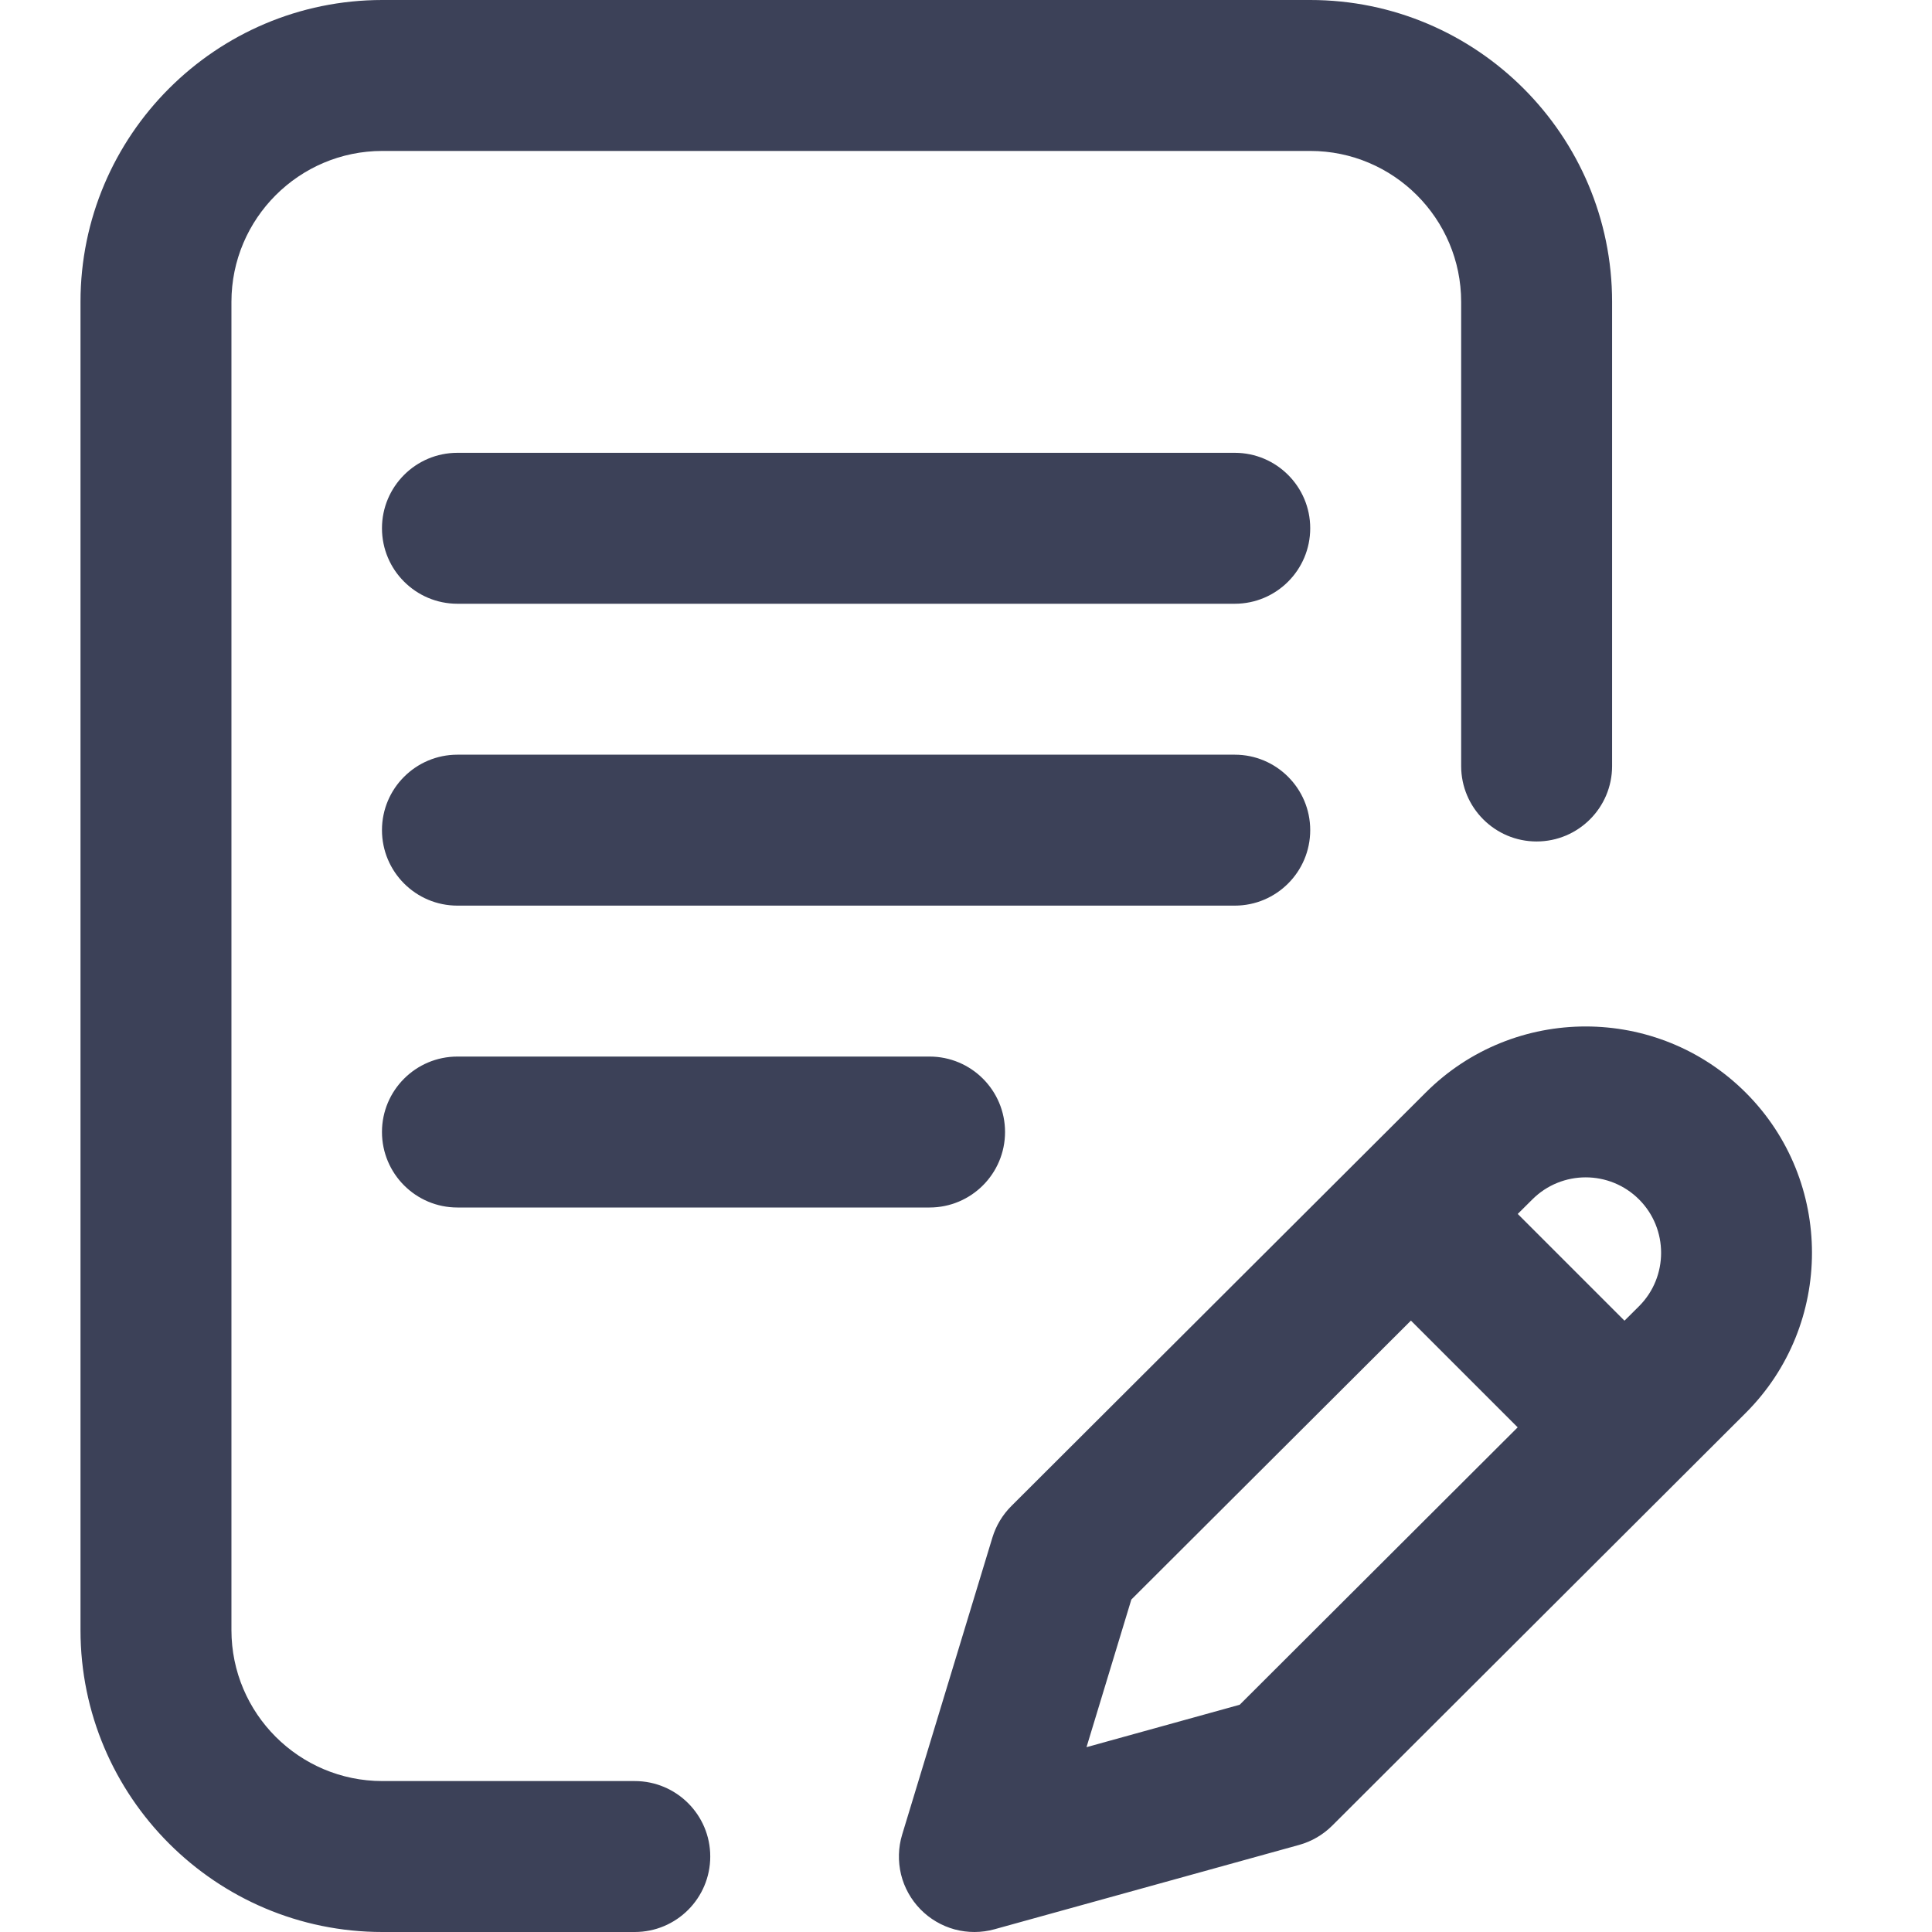
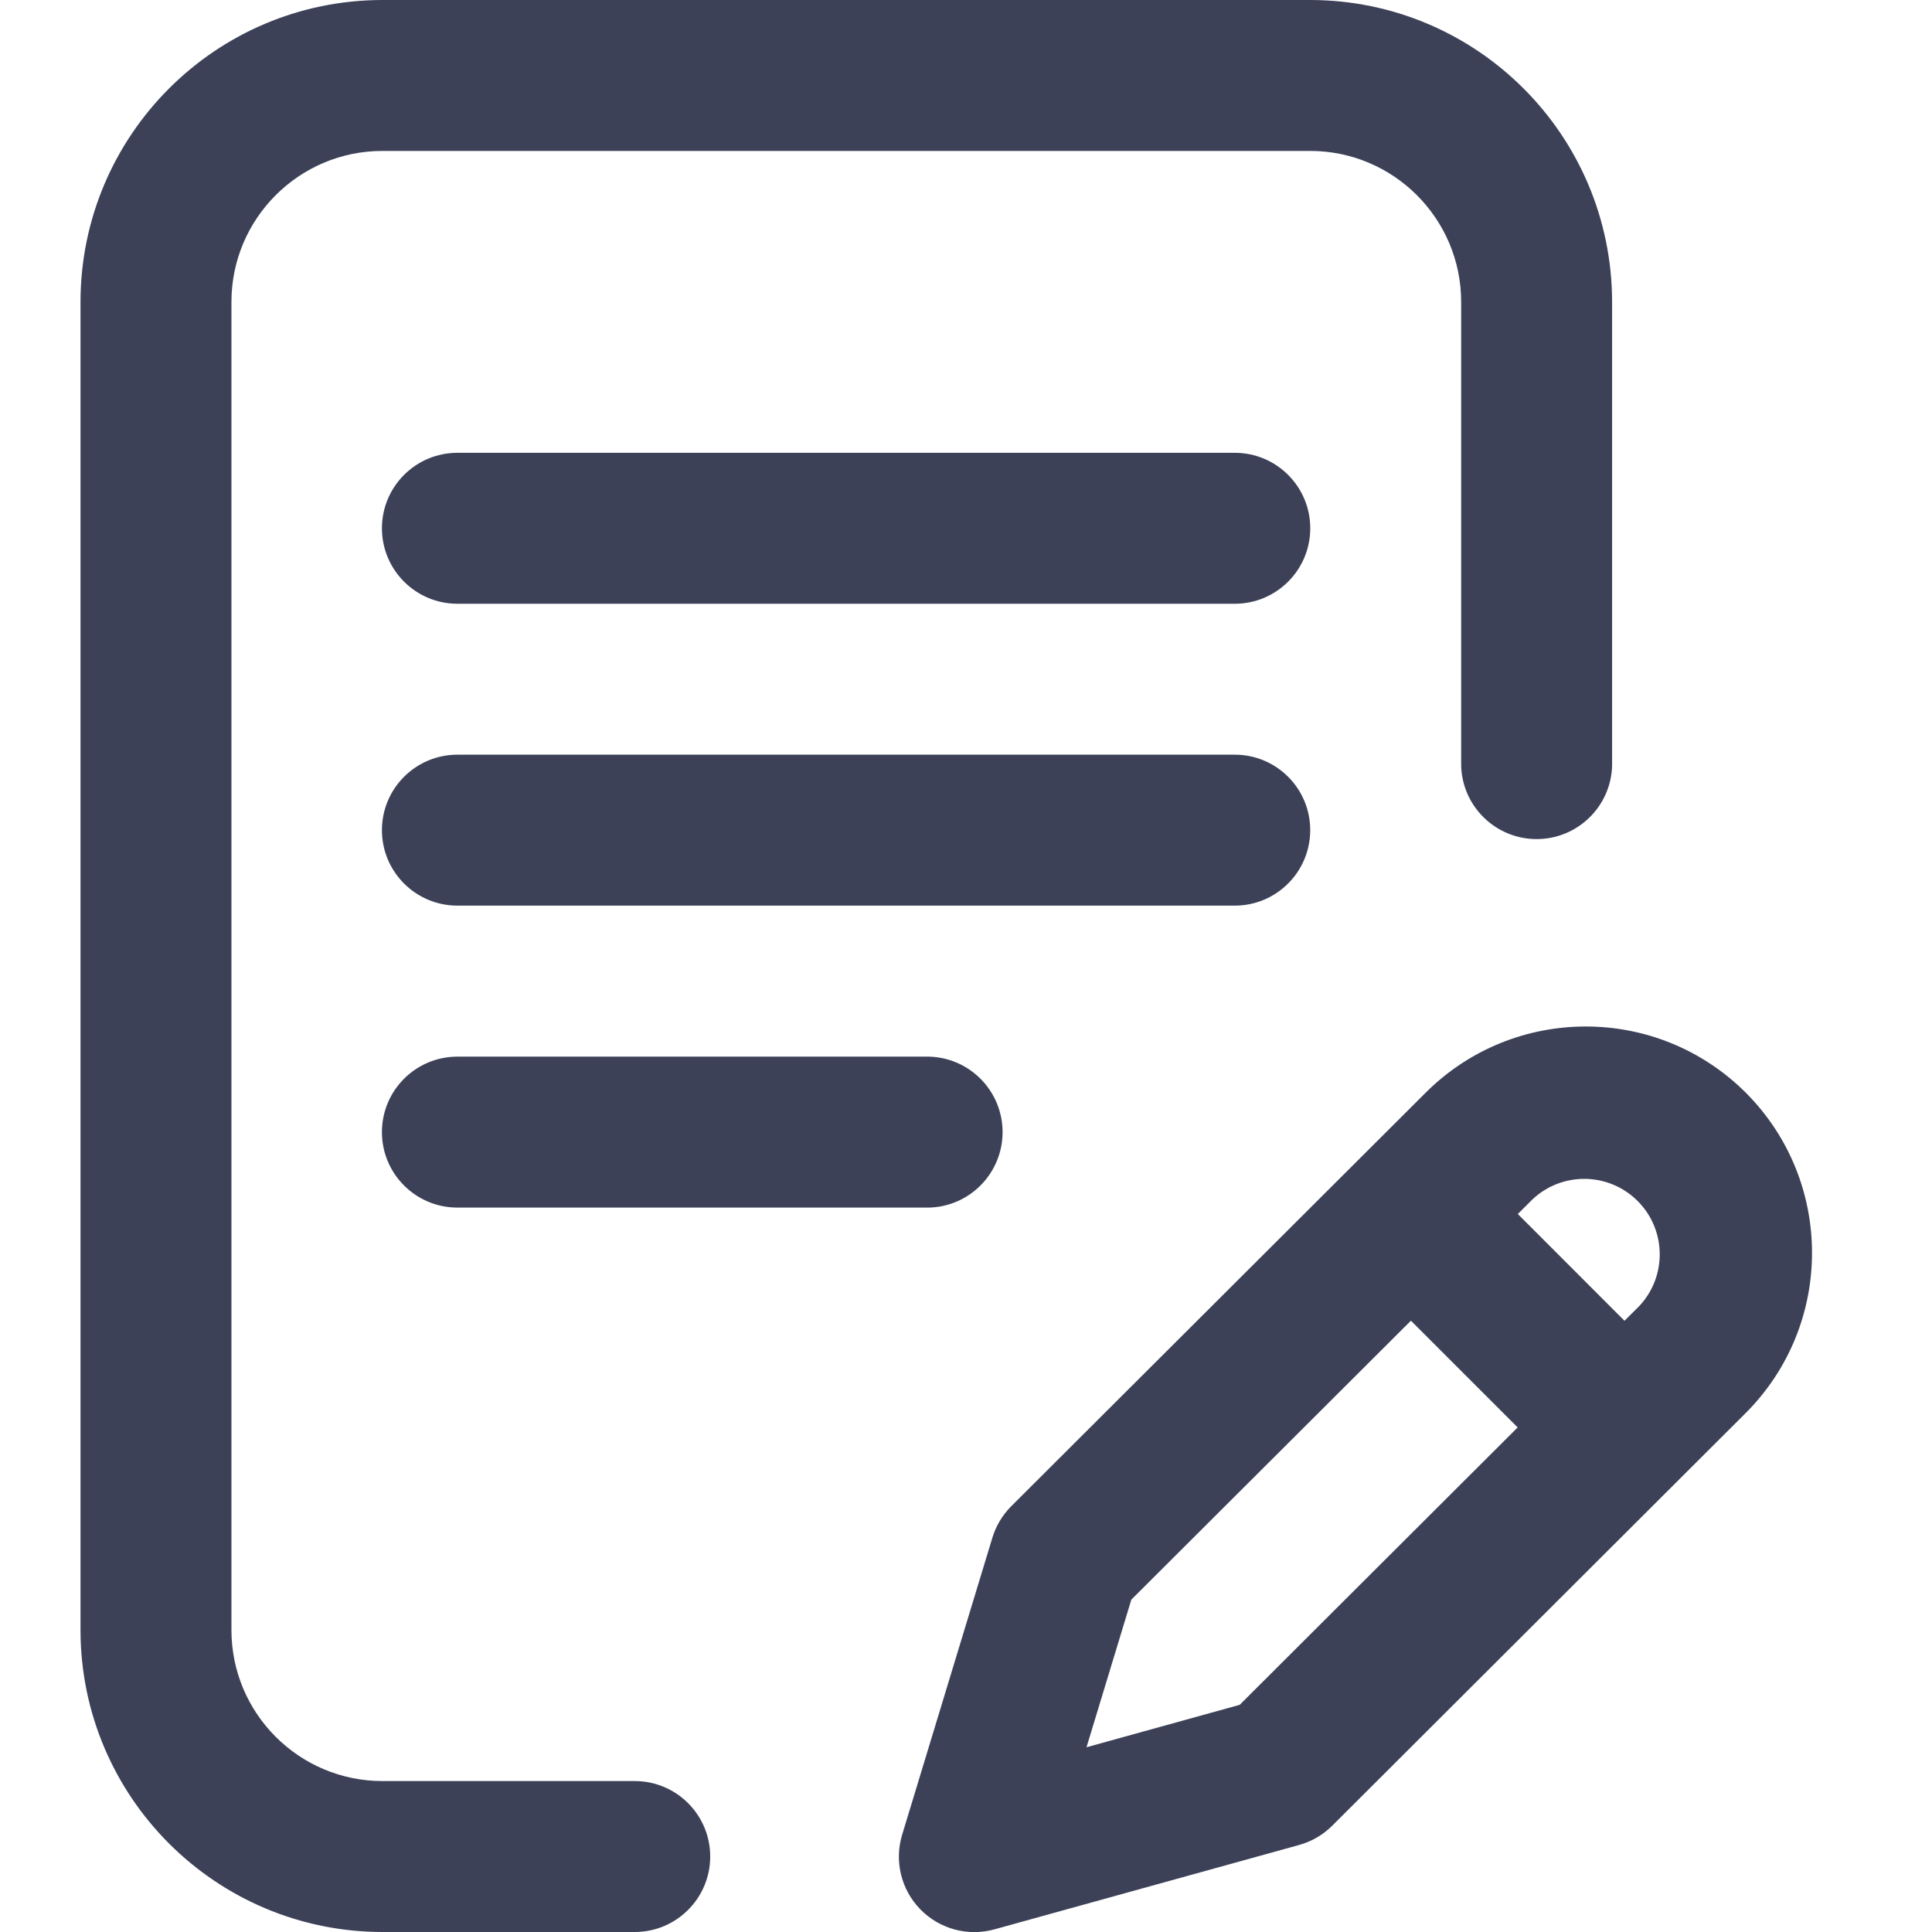
- <svg xmlns="http://www.w3.org/2000/svg" width="24" height="24" viewBox="0 0 24 24" fill="none">
-   <path fill-rule="evenodd" clip-rule="evenodd" d="M7.885 22.125H4.75C3.716 22.125 2.875 21.284 2.875 20.25V3.75C2.875 2.716 3.716 1.875 4.75 1.875H16.276C17.31 1.875 18.151 2.716 18.151 3.75V9.516C18.151 10.033 18.571 10.453 19.088 10.453C19.606 10.453 20.026 10.033 20.026 9.516V3.75C20.026 1.682 18.344 0 16.276 0H4.75C2.682 0 1 1.682 1 3.75V20.25C1 22.318 2.682 24 4.75 24H7.885C8.403 24 8.823 23.58 8.823 23.062C8.823 22.545 8.403 22.125 7.885 22.125ZM16.276 10.312C16.276 9.795 15.856 9.375 15.339 9.375H5.682C5.165 9.375 4.745 9.795 4.745 10.312C4.745 10.83 5.165 11.25 5.682 11.25H15.339C15.856 11.25 16.276 10.83 16.276 10.312ZM5.682 13.125C5.165 13.125 4.745 13.545 4.745 14.062C4.745 14.58 5.165 15 5.682 15H11.547C12.065 15 12.485 14.58 12.485 14.062C12.485 13.545 12.065 13.125 11.547 13.125H5.682ZM17.71 13.573C18.806 12.477 20.59 12.477 21.687 13.574C22.783 14.67 22.783 16.455 21.687 17.551L16.55 22.678C16.436 22.792 16.294 22.875 16.139 22.918L12.354 23.966C12.193 24.011 12.022 24.011 11.86 23.968C11.698 23.924 11.55 23.837 11.433 23.717C11.316 23.597 11.233 23.448 11.193 23.285C11.154 23.121 11.158 22.951 11.207 22.79L12.328 19.1C12.373 18.952 12.454 18.818 12.563 18.709L17.71 13.573ZM13.497 21.704L15.4 21.177L18.853 17.731L17.527 16.405L14.054 19.87L13.497 21.704ZM20.18 16.406L20.362 16.225C20.726 15.86 20.726 15.265 20.361 14.9C19.995 14.534 19.401 14.534 19.035 14.9L18.854 15.08L20.18 16.406ZM5.682 5.625H15.339C15.856 5.625 16.276 6.045 16.276 6.562C16.276 7.08 15.856 7.5 15.339 7.5H5.682C5.165 7.5 4.745 7.08 4.745 6.562C4.745 6.045 5.165 5.625 5.682 5.625Z" fill="#3C4158" />
+ <svg xmlns="http://www.w3.org/2000/svg" width="24" height="24" fill="none">
+   <path fill="#3C4158" fill-rule="evenodd" d="M7.885 22.125H4.75a1.877 1.877 0 0 1-1.875-1.875V3.75c0-1.034.841-1.875 1.875-1.875h11.526c1.034 0 1.875.841 1.875 1.875v5.766a.938.938 0 0 0 1.875 0V3.75A3.754 3.754 0 0 0 16.276 0H4.75A3.754 3.754 0 0 0 1 3.75v16.5A3.754 3.754 0 0 0 4.75 24h3.135a.937.937 0 1 0 0-1.875Zm8.391-11.813a.937.937 0 0 0-.937-.937H5.682a.937.937 0 1 0 0 1.875h9.657c.517 0 .937-.42.937-.938ZM5.682 13.126a.937.937 0 1 0 0 1.875h5.865a.938.938 0 0 0 0-1.875H5.682Zm12.028.448a2.815 2.815 0 0 1 3.977 0 2.816 2.816 0 0 1 0 3.978l-5.137 5.127a.937.937 0 0 1-.412.24l-3.784 1.048a.937.937 0 0 1-1.147-1.176l1.121-3.69a.937.937 0 0 1 .235-.391l5.147-5.136Zm-4.213 8.131 1.903-.527 3.453-3.446-1.326-1.326-3.473 3.465-.557 1.834Zm6.683-5.298.182-.181a.938.938 0 0 0-1.327-1.325l-.18.18 1.325 1.326ZM5.682 5.625h9.657a.937.937 0 1 1 0 1.875H5.682a.937.937 0 1 1 0-1.875Z" clip-rule="evenodd" />
</svg>
